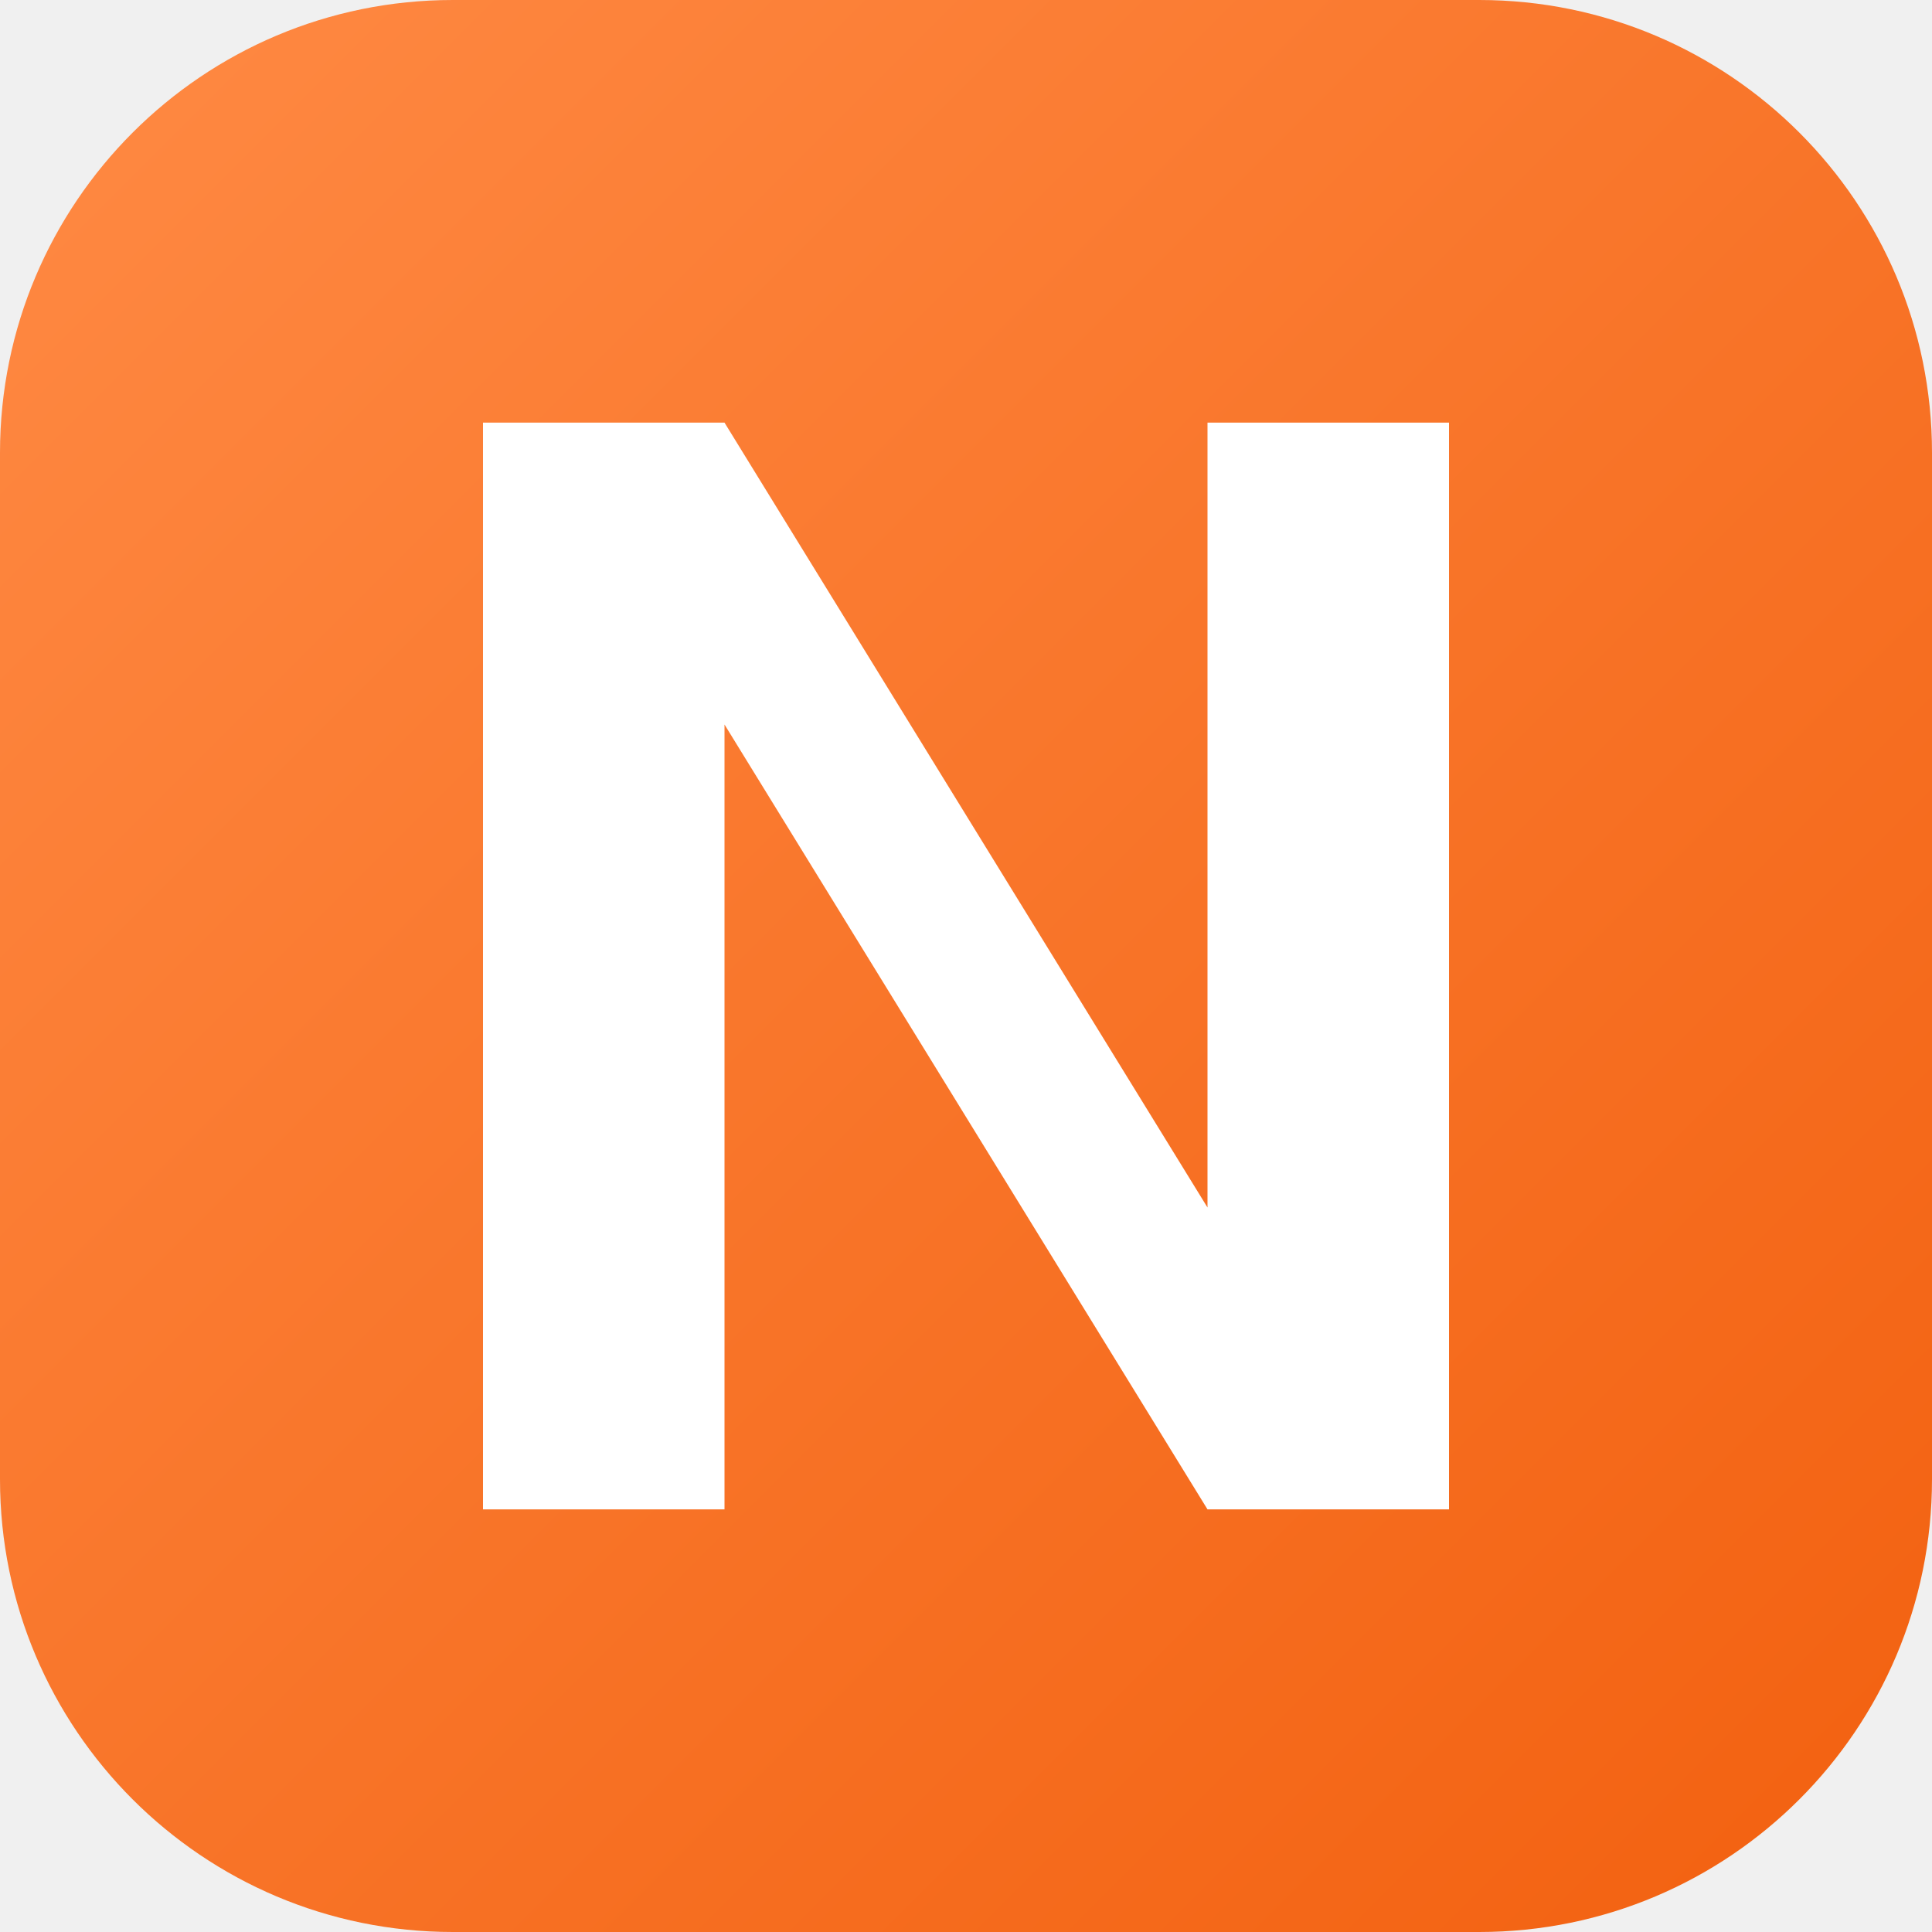
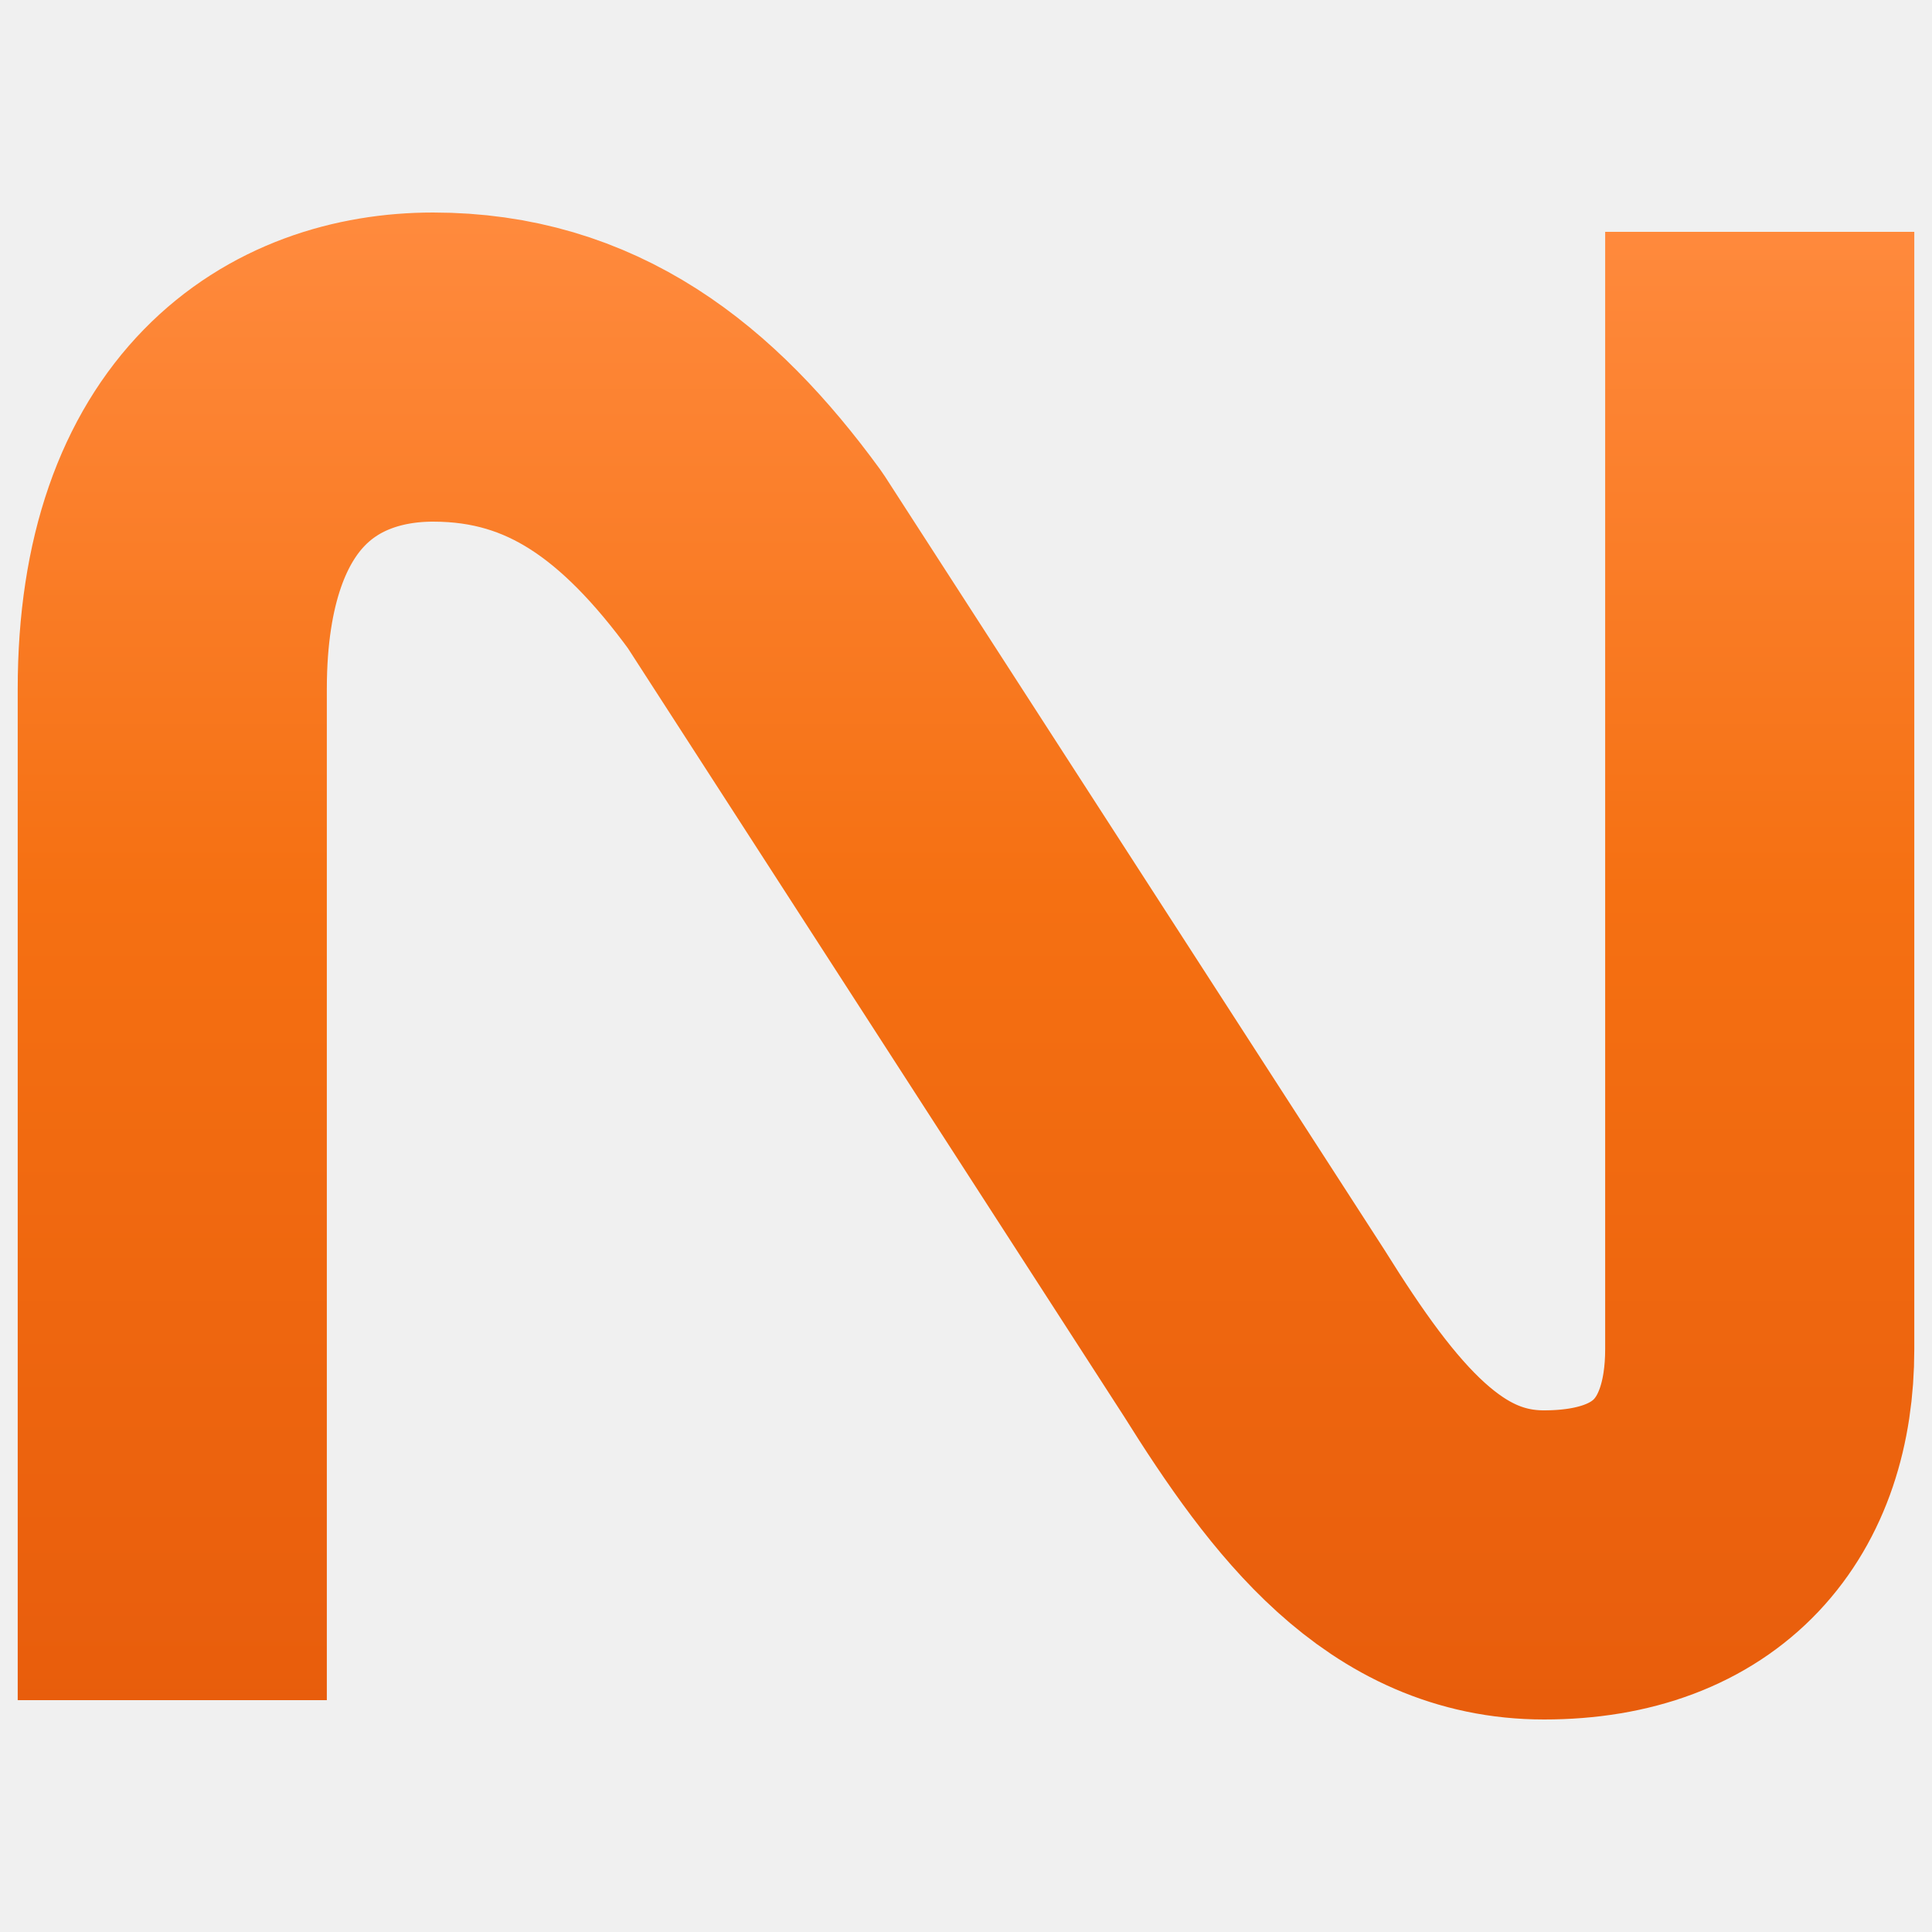
- <svg xmlns="http://www.w3.org/2000/svg" width="64" height="64" viewBox="0 0 64 64">
+ <svg xmlns="http://www.w3.org/2000/svg" width="64" height="64" viewBox="150.5 26 600 600">
  <defs>
-     <linearGradient id="g" x1="0" y1="0" x2="1" y2="1">
-       <stop offset="0" stop-color="#FF8A44" />
-       <stop offset="1" stop-color="#F2600F" />
+     <linearGradient id="g" x1="0" y1="0" x2="0" y2="1">
+       <stop offset="0" stop-color="#FF8A3D" />
+       <stop offset="0.45" stop-color="#F57012" />
+       <stop offset="1" stop-color="#E85D0C" />
    </linearGradient>
  </defs>
-   <rect x="0" y="0" width="64" height="64" rx="15" fill="url(#g)" />
-   <path d="M16 50 L16 14 L24 14 L40 40 L40 14 L48 14 L48 50 L40 50 L24 24 L24 50 Z" fill="#FFFFFF" />
+   <path fill="none" stroke="url(#g)" stroke-width="96" stroke-linejoin="round" d="M204,554 L204,240 C204,165 245,140 285,140 C328,140 358,163 385,200 L540,440 C565,480 590,512 630,512 C675,512 697,485 697,445 L697,98" />
</svg>
